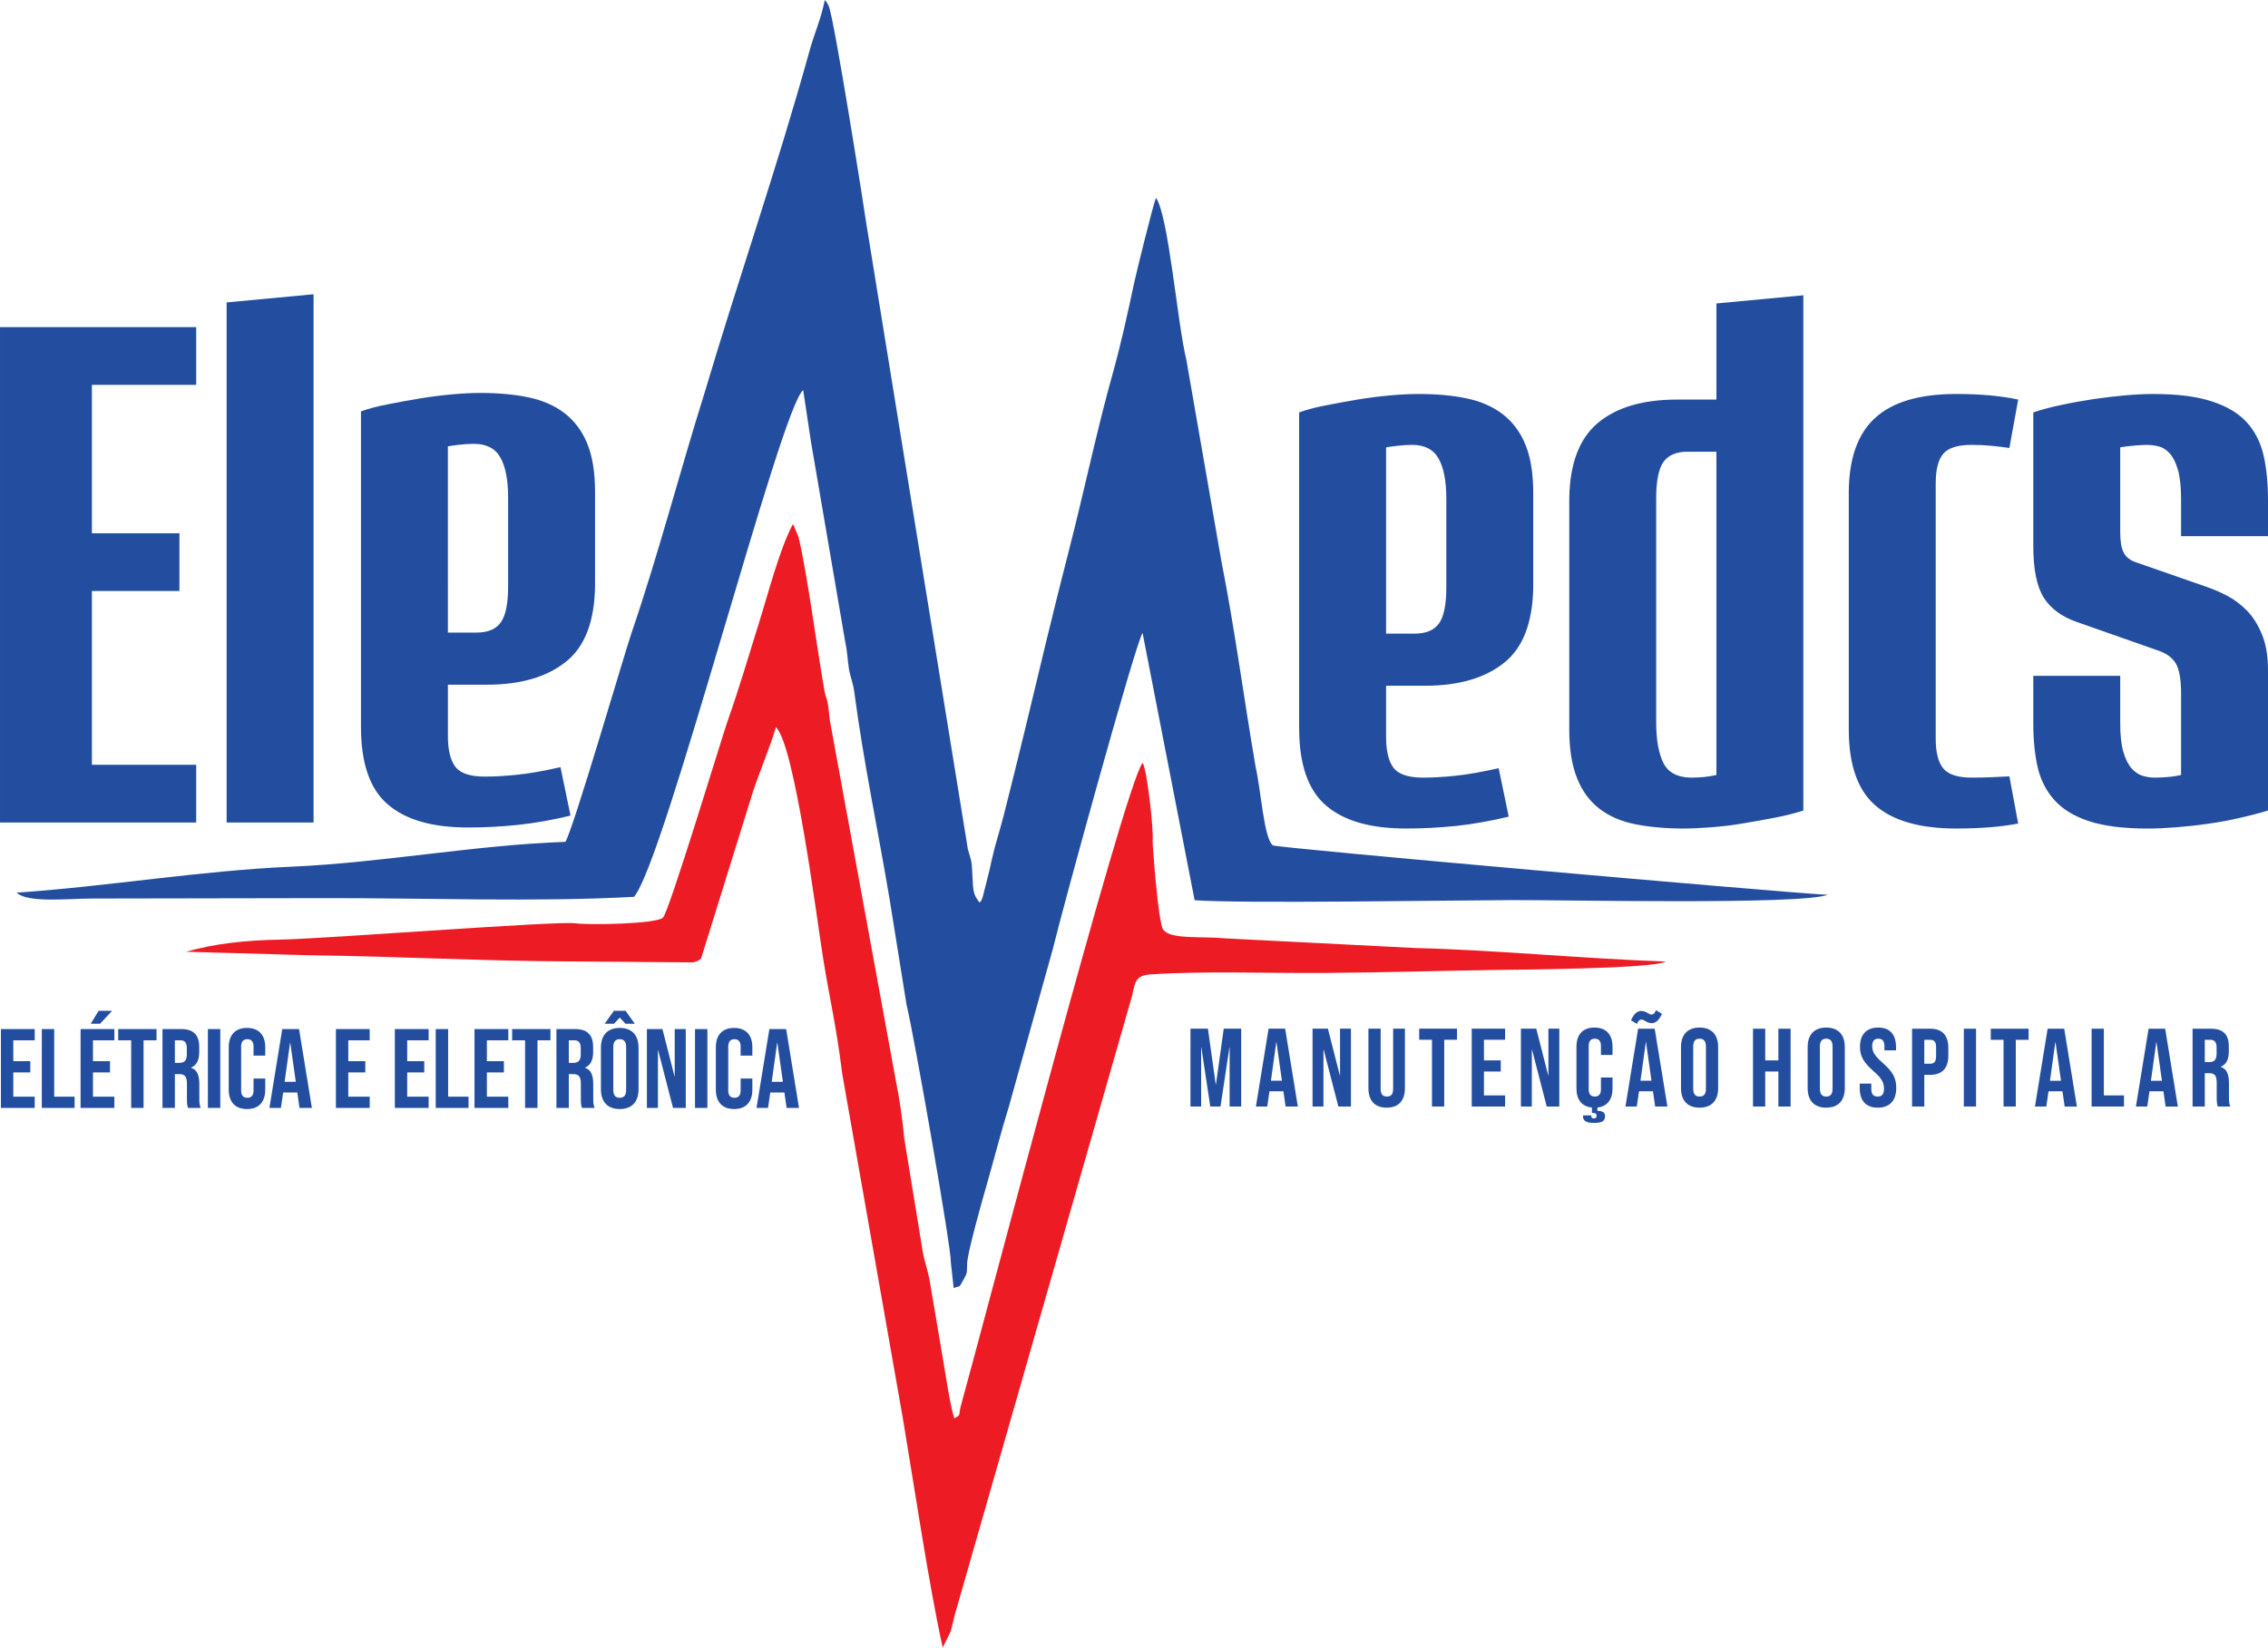
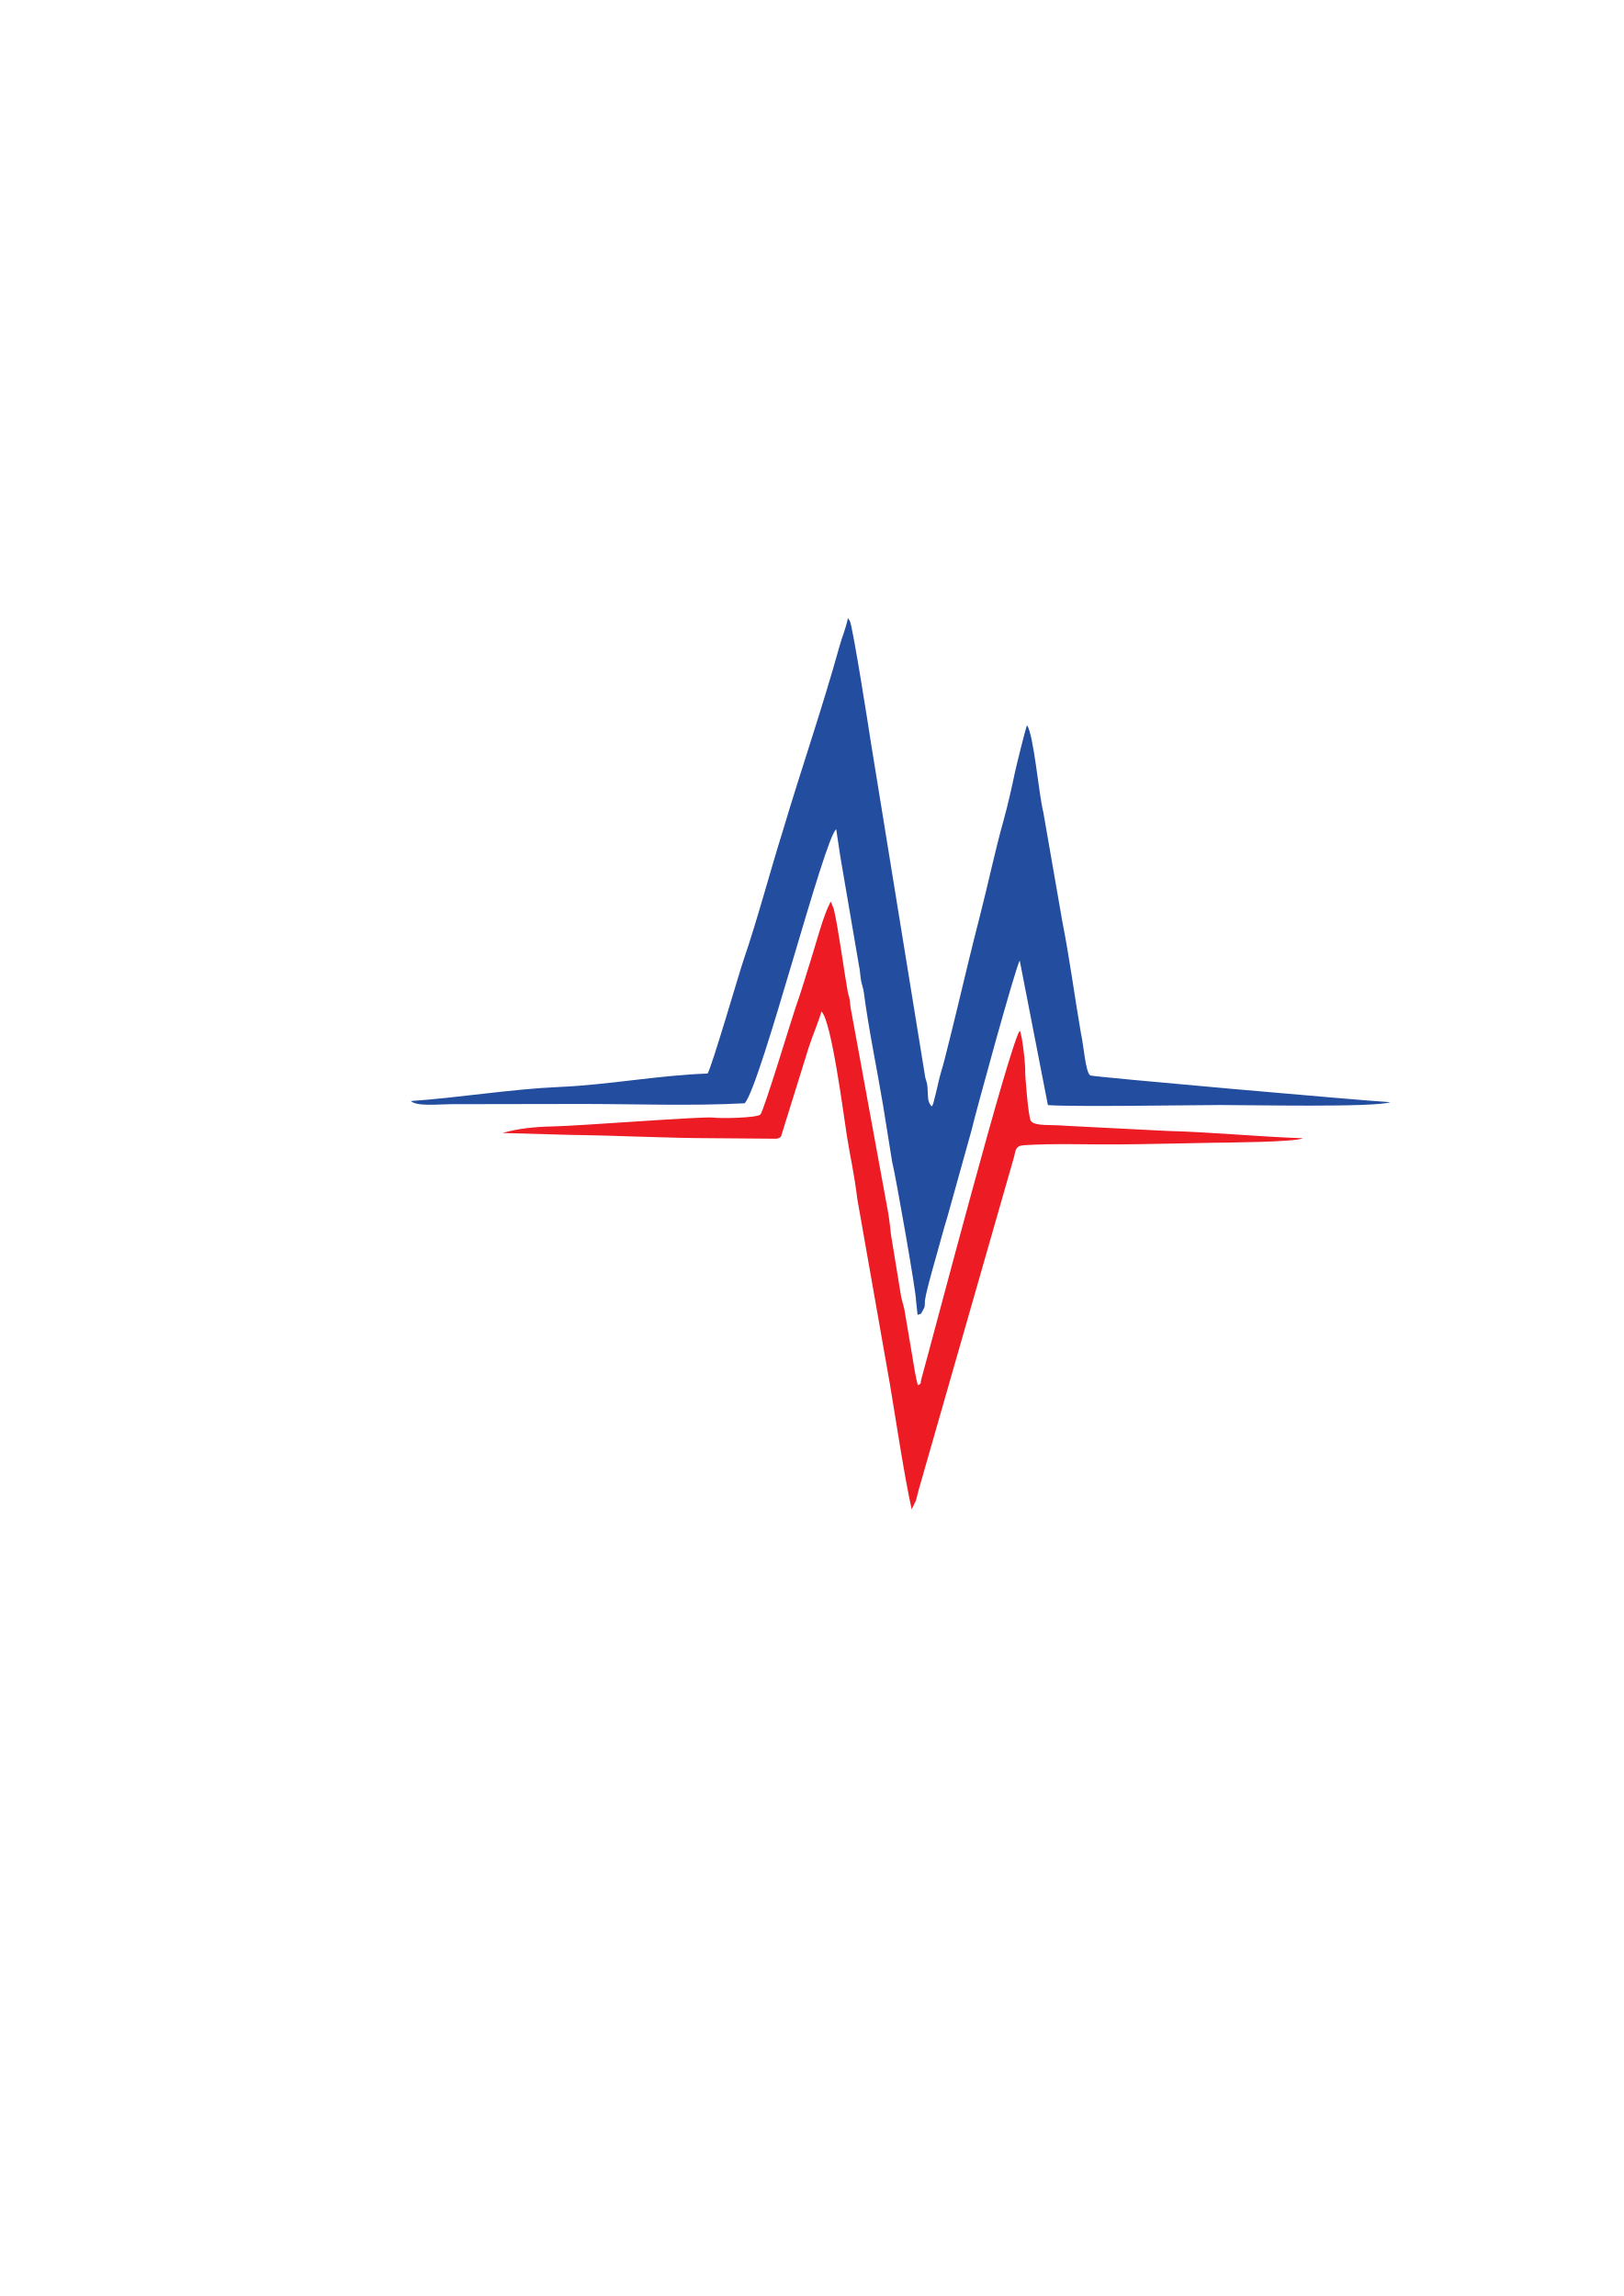
- <svg xmlns="http://www.w3.org/2000/svg" viewBox="0 0 599.547 435.639" height="435.639" width="599.547" xml:space="preserve" id="svg2" version="1.1">
-   <defs id="defs6" />
-   <g transform="matrix(1.333333,0,0,-1.333333,-96.80733,614.4004)" id="g10">
-     <g id="g12">
-       <path id="path14" style="fill:#234ea0;fill-opacity:1;fill-rule:evenodd;stroke:none" d="m 231.849,383.433 1.533,-10.188 6.838,-39.956 c 0.407,-1.796 0.397,-3.234 0.685,-5.051 0.253,-1.598 0.836,-2.866 1.075,-4.676 1.832,-13.908 4.695,-27.331 7.02,-41.204 l 3.328,-20.74 c 1.458,-5.884 8.931,-48.571 8.768,-50.897 l 0.589,-5.357 c 1.415,0.593 0.906,-0.215 1.951,1.675 0.779,1.407 0.647,1.233 0.711,2.89 -0.127,1.889 3.126,13.278 3.913,16.007 1.381,4.784 2.828,10.475 4.403,15.53 l 8.746,31.386 c 1.603,6.796 16.171,59.918 17.724,62.441 l 10.323,-53.014 c 9.056,-0.701 50.8,-0.016 63.207,0.025 10.194,0.033 56.897,-0.973 62.296,1.043 -9.768,0.529 -109.218,9.301 -109.985,9.806 -1.784,1.348 -2.332,10.754 -3.42,15.546 -2.308,13.371 -4.153,27.51 -6.771,40.699 l -6.982,40.138 c -1.733,6.895 -3.5,28.417 -5.992,32.026 -0.486,-0.884 -3.97,-15.074 -4.393,-17.083 -1.163,-5.528 -2.635,-12.17 -4.173,-17.648 -3.151,-11.222 -5.707,-23.516 -8.734,-35.282 -3.01,-11.696 -5.621,-22.64 -8.565,-34.937 -1.367,-5.704 -2.875,-11.686 -4.323,-17.451 -0.75,-2.983 -1.672,-5.668 -2.319,-8.586 -0.413,-1.865 -0.624,-2.829 -1.074,-4.557 l -0.797,-3.116 c -0.67,-1.656 -0.067,-0.378 -0.605,-1.092 -1.288,1.582 -1.275,2.427 -1.409,5.044 -0.173,3.398 -0.117,2.828 -0.909,5.492 L 244.355,416.52 c -0.173,1.4 -6.399,41.013 -7.463,43.123 -0.436,0.867 -0.294,0.615 -0.76,1.157 -0.733,-3.702 -2.065,-6.604 -3.07,-10.227 -6.385,-23.04 -14.049,-45.071 -20.81,-67.816 -4.766,-15.153 -9.134,-31.991 -14.441,-47.479 -1.4,-4.084 -11.645,-39.262 -13.117,-41.423 -18.13,-0.645 -36.369,-4.152 -54.359,-4.929 -17.858,-0.772 -36.372,-3.91 -54.445,-5.15 2.274,-2.082 9.987,-1.172 14.909,-1.163 l 46.234,0.08 c 19.74,0.042 41.823,-0.807 61.275,0.259 6.063,7.029 29.101,97.186 33.541,100.482" />
-       <path id="path16" style="fill:#ed1c24;fill-opacity:1;fill-rule:evenodd;stroke:none" d="m 211.604,270.721 10.162,32.685 c 1.298,4.071 3.786,9.9 4.663,13.194 3.721,-3.388 8.128,-38.085 9.351,-45.718 1.413,-8.832 2.518,-12.746 3.805,-23.011 l 11.978,-68.092 c 2.299,-13.672 5.21,-33.335 7.943,-45.707 l 1.55,3.117 c 0.408,1.364 0.546,2.274 0.906,3.581 l 35.143,122.731 c 0.552,2.77 0.789,3.882 3.674,4.073 10.655,0.704 23.643,0.195 34.56,0.281 11.664,0.091 23.216,0.435 34.537,0.605 2.801,0.042 30.695,0.215 32.992,1.661 -16.939,0.598 -33.333,2.265 -49.726,2.683 l -37.342,1.898 c -5.246,0.497 -11.176,-0.281 -12.609,1.801 -0.96,1.396 -2.113,17.124 -2.063,17.585 0.228,2.145 -1.125,14.393 -1.996,15.434 -3.664,-4.756 -31.669,-111.875 -35.931,-127.157 -0.718,-2.505 0.14,-1.949 -1.39,-2.844 -0.865,2.729 -1.659,8.313 -2.126,10.995 l -2.831,16.733 c -0.394,1.938 -1.035,3.705 -1.266,5.122 l -3.702,22.657 c -0.337,3.635 -0.932,7.934 -1.665,11.45 l -13.112,71.601 c -0.484,5.138 -0.633,3.493 -1.041,5.752 -1.431,7.901 -3.379,23.151 -5.143,30.472 l -0.836,2.015 c -0.051,0.3 -0.191,0.34 -0.323,0.483 -2.675,-5.157 -4.755,-13.367 -6.697,-19.562 -1.96,-6.246 -3.978,-13.163 -6.193,-19.379 -0.957,-2.686 -11.623,-37.907 -12.823,-39.018 -1.226,-1.291 -14.723,-1.505 -17.375,-1.141 -3.619,0.513 -49.363,-3.067 -58.586,-3.235 -7.098,-0.129 -13.041,-0.832 -18.598,-2.405 l 24.756,-0.704 c 16.989,-0.199 35.332,-1.188 51.643,-1.213 l 24.132,-0.193 c 1.242,0.369 0.852,0.23 1.579,0.773" />
-       <path id="path18" style="fill:#234ea0;fill-opacity:1;fill-rule:nonzero;stroke:none" d="m 72.606,297.687 v 98.239 H 111.507 V 384.477 H 90.825 v -29.422 h 17.358 V 343.606 H 90.825 V 309.136 h 20.682 v -11.449 z m 44.934,0 v 103.142 l 17.235,1.621 V 297.687 Z m 26.632,18.917 v 62.62 c 1.6,0.575 3.426,1.046 5.499,1.436 2.052,0.41 4.165,0.78 6.32,1.149 2.175,0.349 4.288,0.615 6.381,0.8 2.072,0.185 3.919,0.267 5.519,0.267 3.55,0 6.73,-0.287 9.521,-0.882 2.77,-0.575 5.15,-1.621 7.14,-3.139 1.97,-1.539 3.488,-3.55 4.493,-6.053 1.026,-2.503 1.539,-5.704 1.539,-9.602 v -18.507 c -0.082,-7.099 -2.011,-12.167 -5.827,-15.162 -3.796,-3.016 -9.007,-4.514 -15.614,-4.514 h -7.735 v -10.136 c 0,-2.79 0.492,-4.842 1.477,-6.135 0.964,-1.293 2.934,-1.949 5.848,-1.949 1.949,0 4.104,0.123 6.422,0.369 2.318,0.226 5.191,0.739 8.576,1.498 l 1.99,-9.602 c -3.652,-0.882 -7.119,-1.498 -10.443,-1.847 -3.324,-0.349 -6.627,-0.513 -9.91,-0.513 -7.037,0 -12.331,1.518 -15.88,4.575 -3.55,3.036 -5.314,8.166 -5.314,15.327 z m 17.235,18.753 h 5.704 c 2.195,0 3.796,0.656 4.76,1.99 0.985,1.334 1.477,3.734 1.477,7.222 v 17.543 c 0,3.488 -0.513,6.155 -1.539,7.961 -1.005,1.806 -2.77,2.708 -5.232,2.708 -0.964,0 -1.97,-0.062 -2.975,-0.185 -1.026,-0.123 -1.765,-0.226 -2.196,-0.308 z" />
-       <path id="path20" style="fill:#234ea0;fill-opacity:1;fill-rule:nonzero;stroke:none" d="m 330.18,316.399 v 62.62 c 1.601,0.575 3.426,1.047 5.499,1.436 2.052,0.41 4.165,0.78 6.319,1.149 2.175,0.349 4.288,0.615 6.381,0.8 2.072,0.185 3.919,0.267 5.519,0.267 3.55,0 6.73,-0.287 9.52,-0.882 2.77,-0.575 5.15,-1.621 7.14,-3.139 1.97,-1.539 3.488,-3.55 4.493,-6.053 1.026,-2.503 1.539,-5.704 1.539,-9.602 v -18.507 c -0.082,-7.099 -2.011,-12.167 -5.827,-15.163 -3.796,-3.016 -9.007,-4.514 -15.614,-4.514 h -7.735 V 314.676 c 0,-2.79 0.492,-4.842 1.477,-6.135 0.964,-1.293 2.934,-1.949 5.848,-1.949 1.949,0 4.103,0.123 6.422,0.369 2.318,0.226 5.191,0.739 8.576,1.498 l 1.99,-9.602 c -3.652,-0.882 -7.12,-1.498 -10.443,-1.847 -3.324,-0.349 -6.627,-0.513 -9.91,-0.513 -7.037,0 -12.331,1.518 -15.881,4.575 -3.55,3.037 -5.314,8.166 -5.314,15.327 z m 17.235,18.753 h 5.704 c 2.196,0 3.796,0.656 4.76,1.99 0.985,1.334 1.477,3.734 1.477,7.222 v 17.543 c 0,3.488 -0.513,6.155 -1.539,7.961 -1.005,1.806 -2.77,2.708 -5.232,2.708 -0.964,0 -1.97,-0.062 -2.975,-0.185 -1.026,-0.123 -1.765,-0.226 -2.195,-0.308 z m 36.316,-19 v 45.693 c 0.082,6.935 1.97,11.962 5.642,15.06 3.673,3.098 8.925,4.658 15.737,4.658 h 7.797 v 19.061 l 17.235,1.621 V 300.067 c -1.6,-0.533 -3.447,-0.985 -5.519,-1.395 -2.072,-0.41 -4.186,-0.78 -6.36,-1.149 -2.154,-0.369 -4.268,-0.616 -6.361,-0.78 -2.072,-0.164 -3.898,-0.246 -5.499,-0.246 -3.529,0 -6.709,0.287 -9.541,0.841 -2.832,0.554 -5.232,1.6 -7.161,3.098 -1.949,1.498 -3.426,3.529 -4.432,6.073 -1.026,2.544 -1.539,5.765 -1.539,9.643 z m 17.235,1.375 c 0,-3.406 0.472,-6.053 1.395,-7.961 0.923,-1.908 2.708,-2.893 5.355,-2.975 1.005,0 1.928,0.041 2.77,0.123 0.862,0.082 1.662,0.226 2.421,0.41 v 64.097 h -5.724 c -2.216,0 -3.796,-0.677 -4.76,-2.011 -0.964,-1.334 -1.457,-3.755 -1.457,-7.243 z m 38.183,-1.375 v 46.863 c 0,6.771 1.744,11.736 5.212,14.896 3.468,3.18 8.843,4.76 16.106,4.76 4.781,0 8.864,-0.369 12.27,-1.108 l -1.744,-9.602 c -1.087,0.164 -2.257,0.308 -3.55,0.431 -1.272,0.123 -2.606,0.185 -3.96,0.185 -2.729,0 -4.596,-0.595 -5.601,-1.764 -1.005,-1.19 -1.498,-3.16 -1.498,-5.93 v -50.535 c 0,-2.729 0.492,-4.699 1.498,-5.929 1.006,-1.211 2.872,-1.826 5.601,-1.826 1.354,0 2.688,0.02 3.96,0.082 1.293,0.061 2.462,0.103 3.55,0.164 l 1.744,-9.356 c -3.406,-0.656 -7.489,-0.985 -12.27,-0.985 -7.181,0 -12.536,1.518 -16.045,4.575 -3.508,3.037 -5.273,8.063 -5.273,15.08 z m 36.583,1.313 v 9.315 h 17.235 v -9.459 c 0,-2.36 0.205,-4.247 0.636,-5.663 0.41,-1.416 0.964,-2.503 1.621,-3.242 0.677,-0.739 1.395,-1.231 2.175,-1.457 0.78,-0.246 1.6,-0.369 2.442,-0.369 0.677,0 1.539,0.041 2.564,0.123 1.026,0.082 1.908,0.226 2.626,0.41 v 16.25 c 0,2.688 -0.349,4.637 -1.046,5.868 -0.718,1.211 -2.052,2.134 -4.021,2.729 l -15.573,5.478 c -2.934,1.005 -5.109,2.585 -6.524,4.739 -1.416,2.175 -2.134,5.622 -2.134,10.341 v 26.488 c 1.682,0.575 3.57,1.067 5.642,1.498 2.093,0.452 4.206,0.821 6.36,1.149 2.134,0.308 4.227,0.554 6.237,0.739 2.031,0.185 3.878,0.267 5.56,0.267 4.781,0 8.658,-0.492 11.633,-1.477 2.996,-0.985 5.294,-2.36 6.915,-4.165 1.641,-1.805 2.729,-4.001 3.324,-6.586 0.575,-2.585 0.862,-5.519 0.862,-8.802 v -7.161 H 505.031 v 7.304 c 0,2.4 -0.205,4.329 -0.595,5.765 -0.41,1.416 -0.944,2.524 -1.601,3.283 -0.677,0.759 -1.395,1.231 -2.216,1.436 -0.8,0.205 -1.601,0.308 -2.401,0.308 -0.451,0 -1.21,-0.041 -2.257,-0.123 -1.067,-0.082 -2.072,-0.205 -2.995,-0.349 v -16.907 c 0,-1.765 0.226,-3.098 0.698,-4.001 0.451,-0.903 1.313,-1.559 2.564,-1.949 l 13.85,-4.822 c 1.477,-0.513 2.873,-1.128 4.165,-1.806 1.313,-0.677 2.564,-1.642 3.796,-2.852 1.211,-1.231 2.216,-2.811 3.016,-4.739 0.8,-1.908 1.211,-4.309 1.211,-7.161 v -27.801 c -1.765,-0.533 -3.652,-1.026 -5.684,-1.477 -2.031,-0.472 -4.103,-0.862 -6.217,-1.149 -2.134,-0.308 -4.226,-0.533 -6.278,-0.698 -2.072,-0.164 -3.94,-0.246 -5.622,-0.246 -4.781,0 -8.638,0.472 -11.613,1.436 -2.955,0.964 -5.273,2.36 -6.915,4.186 -1.641,1.826 -2.749,4.001 -3.344,6.545 -0.575,2.544 -0.862,5.478 -0.862,8.802" />
-       <path id="path22" style="fill:#234ea0;fill-opacity:1;fill-rule:nonzero;stroke:none" d="m 308.629,241.363 h 2.118 v 11.693 h 0.044 l 1.765,-11.693 h 2.03 l 1.765,11.693 h 0.044 v -11.693 h 2.295 v 15.443 h -3.464 l -1.544,-11.053 h -0.044 l -1.544,11.053 h -3.464 z m 12.975,0 h 2.25 l 0.441,3.022 h 2.757 v 0.044 l 0.441,-3.067 h 2.427 l -2.515,15.443 h -3.287 z m 2.978,5.118 1.059,7.633 h 0.044 l 1.081,-7.633 z m 8.254,-5.118 h 2.162 v 11.273 h 0.044 l 2.912,-11.273 h 2.493 v 15.443 h -2.162 v -9.244 h -0.044 l -2.361,9.244 h -3.044 z m 14.696,-0.221 c 2.383,0 3.618,1.412 3.618,3.883 v 11.781 h -2.339 V 244.849 c 0,-1.103 -0.463,-1.5 -1.235,-1.5 -0.772,0 -1.235,0.397 -1.235,1.5 v 11.957 h -2.427 v -11.781 c 0,-2.471 1.235,-3.883 3.618,-3.883 z m 8.982,0.221 h 2.427 v 13.237 h 2.537 v 2.206 h -7.501 v -2.206 h 2.537 z m 7.879,0 h 6.618 v 2.206 h -4.192 v 4.743 h 3.331 v 2.206 h -3.331 v 4.081 h 4.192 v 2.206 h -6.618 z m 9.755,0 h 2.162 v 11.273 h 0.044 l 2.912,-11.273 h 2.493 v 15.443 h -2.162 v -9.244 h -0.044 l -2.361,9.244 h -3.044 z m 18.16,10.236 v 1.633 c 0,2.383 -1.235,3.795 -3.574,3.795 -2.338,0 -3.574,-1.412 -3.574,-3.795 v -8.295 c 0,-2.206 1.059,-3.574 3.067,-3.772 v -1.059 h 0.11 c 0.552,0 0.816,-0.154 0.816,-0.574 0,-0.375 -0.177,-0.529 -0.574,-0.529 -0.243,0 -0.485,0.111 -0.485,0.441 v 0.177 h -1.633 v -0.221 c 0,-1.015 0.905,-1.28 2.118,-1.28 1.324,0 2.25,0.154 2.25,1.346 0,0.772 -0.552,1.037 -1.522,1.037 v 0.662 c 1.964,0.221 3,1.588 3,3.772 v 2.184 h -2.294 v -2.36 c 0,-1.015 -0.485,-1.412 -1.213,-1.412 -0.728,0 -1.214,0.397 -1.214,1.412 v 8.626 c 0,1.015 0.485,1.434 1.214,1.434 0.728,0 1.213,-0.419 1.213,-1.434 v -1.787 z m 4.835,6.155 c 0.287,0.618 0.529,0.86 0.882,0.86 0.265,0 0.486,-0.132 0.75,-0.287 0.331,-0.199 0.728,-0.419 1.324,-0.419 0.839,0 1.456,0.618 2.008,1.853 l -1.169,0.706 c -0.287,-0.618 -0.529,-0.86 -0.882,-0.86 -0.265,0 -0.486,0.132 -0.75,0.287 -0.331,0.198 -0.728,0.419 -1.323,0.419 -0.839,0 -1.456,-0.618 -2.008,-1.853 z m -2.272,-16.392 h 2.25 l 0.441,3.022 h 2.758 v 0.044 l 0.441,-3.067 h 2.427 l -2.515,15.443 h -3.287 z m 2.978,5.118 1.059,7.633 h 0.044 l 1.081,-7.633 z m 11.718,-5.339 c 2.383,0 3.684,1.412 3.684,3.883 v 8.119 c 0,2.471 -1.302,3.883 -3.684,3.883 -2.383,0 -3.684,-1.412 -3.684,-3.883 v -8.119 c 0,-2.471 1.302,-3.883 3.684,-3.883 z m 0,2.206 c -0.772,0 -1.258,0.419 -1.258,1.522 v 8.428 c 0,1.103 0.486,1.522 1.258,1.522 0.772,0 1.258,-0.419 1.258,-1.522 v -8.428 c 0,-1.103 -0.485,-1.522 -1.258,-1.522 z m 10.593,-1.986 h 2.427 v 6.949 h 2.603 v -6.949 h 2.427 v 15.443 h -2.427 v -6.287 h -2.603 v 6.287 h -2.427 z m 14.52,-0.221 c 2.382,0 3.684,1.412 3.684,3.883 v 8.119 c 0,2.471 -1.302,3.883 -3.684,3.883 -2.383,0 -3.684,-1.412 -3.684,-3.883 v -8.119 c 0,-2.471 1.302,-3.883 3.684,-3.883 z m 0,2.206 c -0.772,0 -1.258,0.419 -1.258,1.522 v 8.428 c 0,1.103 0.486,1.522 1.258,1.522 0.772,0 1.257,-0.419 1.257,-1.522 v -8.428 c 0,-1.103 -0.485,-1.522 -1.257,-1.522 z m 10.217,-2.206 c 2.383,0 3.662,1.412 3.662,3.927 0,1.919 -0.64,3.155 -2.669,4.942 -1.589,1.39 -2.096,2.206 -2.096,3.331 0,1.059 0.441,1.478 1.213,1.478 0.772,0 1.214,-0.419 1.214,-1.522 v -0.794 h 2.294 v 0.64 c 0,2.471 -1.169,3.883 -3.53,3.883 -2.361,0 -3.618,-1.412 -3.618,-3.839 0,-1.765 0.662,-3.023 2.692,-4.81 1.589,-1.39 2.074,-2.206 2.074,-3.486 0,-1.147 -0.485,-1.544 -1.258,-1.544 -0.772,0 -1.258,0.397 -1.258,1.5 v 1.059 h -2.294 v -0.883 c 0,-2.471 1.191,-3.883 3.574,-3.883 z m 6.798,0.221 h 2.427 v 6.287 h 1.147 c 2.427,0 3.618,1.346 3.618,3.817 v 1.522 c 0,2.471 -1.191,3.817 -3.618,3.817 h -3.574 z m 2.427,8.494 v 4.743 h 1.147 c 0.772,0 1.191,-0.353 1.191,-1.456 v -1.831 c 0,-1.103 -0.419,-1.456 -1.191,-1.456 z m 7.835,-8.494 h 2.427 v 15.443 h -2.427 z m 7.879,0 h 2.427 v 13.237 h 2.537 v 2.206 h -7.501 v -2.206 h 2.537 z m 6.225,0 h 2.25 l 0.441,3.022 h 2.758 v 0.044 l 0.441,-3.067 h 2.427 l -2.515,15.443 h -3.287 z m 2.978,5.118 1.059,7.633 h 0.044 l 1.081,-7.633 z m 8.254,-5.118 h 6.42 v 2.206 h -3.993 v 13.237 h -2.427 z m 8.784,0 h 2.25 l 0.441,3.022 h 2.758 v 0.044 l 0.441,-3.067 h 2.427 l -2.515,15.443 h -3.287 z m 2.978,5.118 1.059,7.633 h 0.044 l 1.081,-7.633 z m 8.254,-5.118 h 2.427 v 6.618 h 0.838 c 1.103,0 1.522,-0.463 1.522,-1.897 v -2.824 c 0,-1.257 0.088,-1.5 0.221,-1.897 h 2.471 c -0.243,0.574 -0.265,1.125 -0.265,1.875 v 2.714 c 0,1.743 -0.397,2.89 -1.611,3.265 v 0.044 c 1.081,0.441 1.589,1.456 1.589,3.045 v 0.948 c 0,2.383 -1.081,3.552 -3.596,3.552 h -3.596 z m 2.427,8.825 v 4.412 h 1.103 c 0.861,0 1.236,-0.485 1.236,-1.589 v -1.191 c 0,-1.235 -0.552,-1.633 -1.456,-1.633 z" />
-       <path id="path24" style="fill:#234ea0;fill-opacity:1;fill-rule:nonzero;stroke:none" d="m 72.786,241.091 h 6.702 v 2.234 h -4.245 v 4.803 h 3.373 v 2.234 h -3.373 v 4.133 h 4.245 v 2.234 h -6.702 z m 8.109,0 h 6.501 v 2.234 H 83.353 v 13.404 h -2.457 z m 9.696,16.688 h 1.854 l 2.39,2.569 h -2.681 z m -2.011,-16.688 h 6.702 v 2.234 H 91.038 v 4.803 h 3.374 v 2.234 H 91.038 v 4.133 h 4.245 v 2.234 h -6.702 z m 10.031,0 h 2.457 v 13.404 h 2.569 v 2.234 h -7.596 v -2.234 h 2.569 z m 6.21,0 h 2.457 v 6.702 h 0.849 c 1.117,0 1.542,-0.469 1.542,-1.921 v -2.859 c 0,-1.274 0.089,-1.519 0.223,-1.921 h 2.502 c -0.246,0.581 -0.268,1.139 -0.268,1.899 v 2.748 c 0,1.765 -0.402,2.927 -1.631,3.306 v 0.045 c 1.095,0.447 1.608,1.474 1.608,3.083 v 0.961 c 0,2.413 -1.095,3.597 -3.641,3.597 h -3.641 z m 2.457,8.936 v 4.468 h 1.117 c 0.871,0 1.251,-0.491 1.251,-1.608 v -1.206 c 0,-1.251 -0.558,-1.653 -1.474,-1.653 z m 6.545,-8.936 h 2.457 v 15.638 h -2.457 z m 7.752,-0.223 c 2.368,0 3.619,1.43 3.619,3.842 v 2.212 h -2.323 v -2.39 c 0,-1.028 -0.491,-1.43 -1.229,-1.43 -0.737,0 -1.228,0.402 -1.228,1.43 v 8.735 c 0,1.028 0.491,1.452 1.228,1.452 0.737,0 1.229,-0.424 1.229,-1.452 v -1.809 h 2.323 v 1.653 c 0,2.413 -1.251,3.842 -3.619,3.842 -2.368,0 -3.619,-1.43 -3.619,-3.842 v -8.4 c 0,-2.413 1.251,-3.842 3.619,-3.842 z m 4.446,0.223 h 2.279 l 0.447,3.061 h 2.792 v 0.045 l 0.447,-3.105 h 2.457 l -2.547,15.638 h -3.329 z m 3.016,5.183 1.072,7.729 h 0.045 l 1.095,-7.729 z m 10.165,-5.183 h 6.702 v 2.234 h -4.245 v 4.803 h 3.373 v 2.234 h -3.373 v 4.133 h 4.245 v 2.234 h -6.702 z m 11.684,0 h 6.702 v 2.234 h -4.245 v 4.803 h 3.373 v 2.234 h -3.373 v 4.133 h 4.245 v 2.234 h -6.702 z m 8.109,0 h 6.501 v 2.234 h -4.044 v 13.404 h -2.457 z m 7.685,0 h 6.702 v 2.234 h -4.245 v 4.803 h 3.373 v 2.234 h -3.373 v 4.133 h 4.245 v 2.234 h -6.702 z m 10.031,0 h 2.457 v 13.404 h 2.569 v 2.234 h -7.595 v -2.234 h 2.569 z m 6.21,0 h 2.457 v 6.702 h 0.849 c 1.117,0 1.541,-0.469 1.541,-1.921 v -2.859 c 0,-1.274 0.089,-1.519 0.223,-1.921 h 2.502 c -0.246,0.581 -0.268,1.139 -0.268,1.899 v 2.748 c 0,1.765 -0.402,2.927 -1.631,3.306 v 0.045 c 1.095,0.447 1.608,1.474 1.608,3.083 v 0.961 c 0,2.413 -1.094,3.597 -3.641,3.597 h -3.641 z m 2.457,8.936 v 4.468 h 1.117 c 0.871,0 1.251,-0.491 1.251,-1.608 v -1.206 c 0,-1.251 -0.558,-1.653 -1.474,-1.653 z m 7.104,7.752 h 1.854 l 1.139,1.229 1.139,-1.229 h 1.854 l -1.832,2.569 h -2.323 z m 2.994,-16.911 c 2.413,0 3.731,1.43 3.731,3.932 v 8.221 c 0,2.502 -1.318,3.932 -3.731,3.932 -2.413,0 -3.731,-1.43 -3.731,-3.932 v -8.221 c 0,-2.502 1.318,-3.932 3.731,-3.932 z m 0,2.234 c -0.782,0 -1.273,0.424 -1.273,1.542 v 8.534 c 0,1.117 0.492,1.542 1.273,1.542 0.782,0 1.273,-0.424 1.273,-1.542 v -8.534 c 0,-1.117 -0.491,-1.542 -1.273,-1.542 z m 5.384,-2.011 h 2.189 v 11.416 h 0.044 l 2.949,-11.416 h 2.525 v 15.638 h -2.189 v -9.36 h -0.044 l -2.39,9.36 h -3.083 z m 9.539,0 h 2.457 v 15.638 h -2.457 z m 7.752,-0.223 c 2.368,0 3.619,1.43 3.619,3.842 v 2.212 h -2.323 v -2.39 c 0,-1.028 -0.492,-1.43 -1.229,-1.43 -0.737,0 -1.228,0.402 -1.228,1.43 v 8.735 c 0,1.028 0.491,1.452 1.228,1.452 0.737,0 1.229,-0.424 1.229,-1.452 v -1.809 h 2.323 v 1.653 c 0,2.413 -1.251,3.842 -3.619,3.842 -2.368,0 -3.619,-1.43 -3.619,-3.842 v -8.4 c 0,-2.413 1.251,-3.842 3.619,-3.842 z m 4.446,0.223 h 2.279 l 0.447,3.061 h 2.792 v 0.045 l 0.447,-3.105 h 2.457 l -2.547,15.638 h -3.329 z m 3.016,5.183 1.072,7.729 h 0.045 l 1.095,-7.729 z" />
-     </g>
+ <svg xmlns="http://www.w3.org/2000/svg" width="210mm" height="297mm" viewBox="0 0 210 297" version="1.1" id="svg1">
+   <defs id="defs1" />
+   <g id="layer1">
+     <path d="M 84.917,41.767" style="fill:#234ea0;fill-opacity:1;fill-rule:evenodd;stroke:none;stroke-width:0.353" id="path1" />
+     <path d="M 159.794,66.373" style="fill:#234ea0;fill-opacity:1;fill-rule:evenodd;stroke:none;stroke-width:0.353" id="path1-1" />
+     <path id="path14" style="fill:#234ea0;fill-opacity:1;fill-rule:evenodd;stroke:none;stroke-width:0.353" d="m 108.15,107.265 0.541,3.594 2.412,14.096 c 0.144,0.634 0.14,1.141 0.242,1.782 0.089,0.564 0.295,1.011 0.379,1.65 0.646,4.906 1.656,9.642 2.477,14.536 l 1.174,7.317 c 0.514,2.076 3.15,17.135 3.093,17.955 l 0.208,1.89 c 0.499,-0.209 0.32,0.076 0.688,-0.591 0.275,-0.496 0.228,-0.435 0.251,-1.02 -0.045,-0.666 1.103,-4.684 1.38,-5.647 0.487,-1.688 0.998,-3.695 1.553,-5.479 l 3.085,-11.072 c 0.565,-2.398 5.705,-21.138 6.253,-22.028 l 3.642,18.702 c 3.195,0.247 17.921,0.006 22.298,-0.009 3.596,-0.012 20.072,0.343 21.977,-0.368 -3.446,-0.187 -38.53,-3.281 -38.8,-3.459 -0.629,-0.475 -0.823,-3.794 -1.206,-5.484 -0.814,-4.717 -1.465,-9.705 -2.389,-14.358 l -2.463,-14.16 c -0.611,-2.432 -1.235,-10.025 -2.114,-11.298 -0.171,0.312 -1.4,5.318 -1.55,6.027 -0.41,1.95 -0.929,4.293 -1.472,6.226 -1.111,3.959 -2.013,8.296 -3.081,12.447 -1.062,4.126 -1.983,7.987 -3.022,12.325 -0.482,2.012 -1.014,4.122 -1.525,6.156 -0.265,1.053 -0.59,1.999 -0.818,3.029 -0.146,0.658 -0.22,0.998 -0.379,1.607 l -0.281,1.099 c -0.236,0.584 -0.024,0.133 -0.213,0.385 -0.455,-0.558 -0.45,-0.856 -0.497,-1.779 -0.061,-1.199 -0.041,-0.998 -0.321,-1.937 l -7.109,-43.806 c -0.061,-0.494 -2.257,-14.469 -2.633,-15.213 -0.154,-0.306 -0.104,-0.217 -0.268,-0.408 -0.259,1.306 -0.728,2.33 -1.083,3.608 -2.252,8.128 -4.956,15.9 -7.341,23.924 -1.681,5.346 -3.222,11.286 -5.095,16.75 -0.494,1.441 -4.108,13.851 -4.627,14.613 -6.396,0.228 -12.83,1.465 -19.177,1.739 -6.3,0.272 -12.831,1.379 -19.207,1.817 0.802,0.734 3.523,0.413 5.26,0.41 l 16.311,-0.028 c 6.964,-0.015 14.754,0.285 21.616,-0.091 2.139,-2.479 10.266,-34.285 11.833,-35.448" />
+     <path id="path16" style="fill:#ed1c24;fill-opacity:1;fill-rule:evenodd;stroke:none;stroke-width:0.353" d="m 101.008,147.027 3.585,-11.53 c 0.458,-1.436 1.336,-3.493 1.645,-4.655 1.313,1.195 2.867,13.436 3.299,16.128 0.499,3.116 0.888,4.497 1.342,8.118 l 4.226,24.021 c 0.811,4.823 1.838,11.76 2.802,16.124 l 0.547,-1.1 c 0.144,-0.481 0.193,-0.802 0.32,-1.263 l 12.398,-43.297 c 0.195,-0.977 0.278,-1.37 1.296,-1.437 3.759,-0.248 8.341,-0.069 12.192,-0.099 4.115,-0.032 8.19,-0.153 12.184,-0.213 0.988,-0.015 10.829,-0.076 11.639,-0.586 -5.976,-0.211 -11.759,-0.799 -17.542,-0.946 l -13.173,-0.669 c -1.851,-0.175 -3.942,0.099 -4.448,-0.635 -0.339,-0.492 -0.745,-6.041 -0.728,-6.203 0.081,-0.757 -0.397,-5.078 -0.704,-5.445 -1.293,1.678 -11.172,39.467 -12.676,44.858 -0.253,0.884 0.049,0.687 -0.49,1.003 -0.305,-0.963 -0.585,-2.933 -0.75,-3.879 l -0.999,-5.903 c -0.139,-0.684 -0.365,-1.307 -0.447,-1.807 l -1.306,-7.993 c -0.119,-1.282 -0.329,-2.799 -0.587,-4.039 l -4.626,-25.259 c -0.171,-1.813 -0.223,-1.232 -0.367,-2.029 -0.505,-2.787 -1.192,-8.167 -1.814,-10.75 l -0.295,-0.711 c -0.018,-0.106 -0.067,-0.12 -0.114,-0.17 -0.944,1.819 -1.677,4.715 -2.363,6.901 -0.691,2.204 -1.403,4.644 -2.185,6.837 -0.338,0.947 -4.101,13.373 -4.524,13.765 -0.432,0.456 -5.194,0.531 -6.13,0.403 -1.277,-0.181 -17.414,1.082 -20.668,1.141 -2.504,0.046 -4.601,0.293 -6.561,0.848 l 8.733,0.248 c 5.993,0.07 12.464,0.419 18.219,0.428 l 8.513,0.068 c 0.438,-0.13 0.301,-0.081 0.557,-0.273" />
  </g>
</svg>
